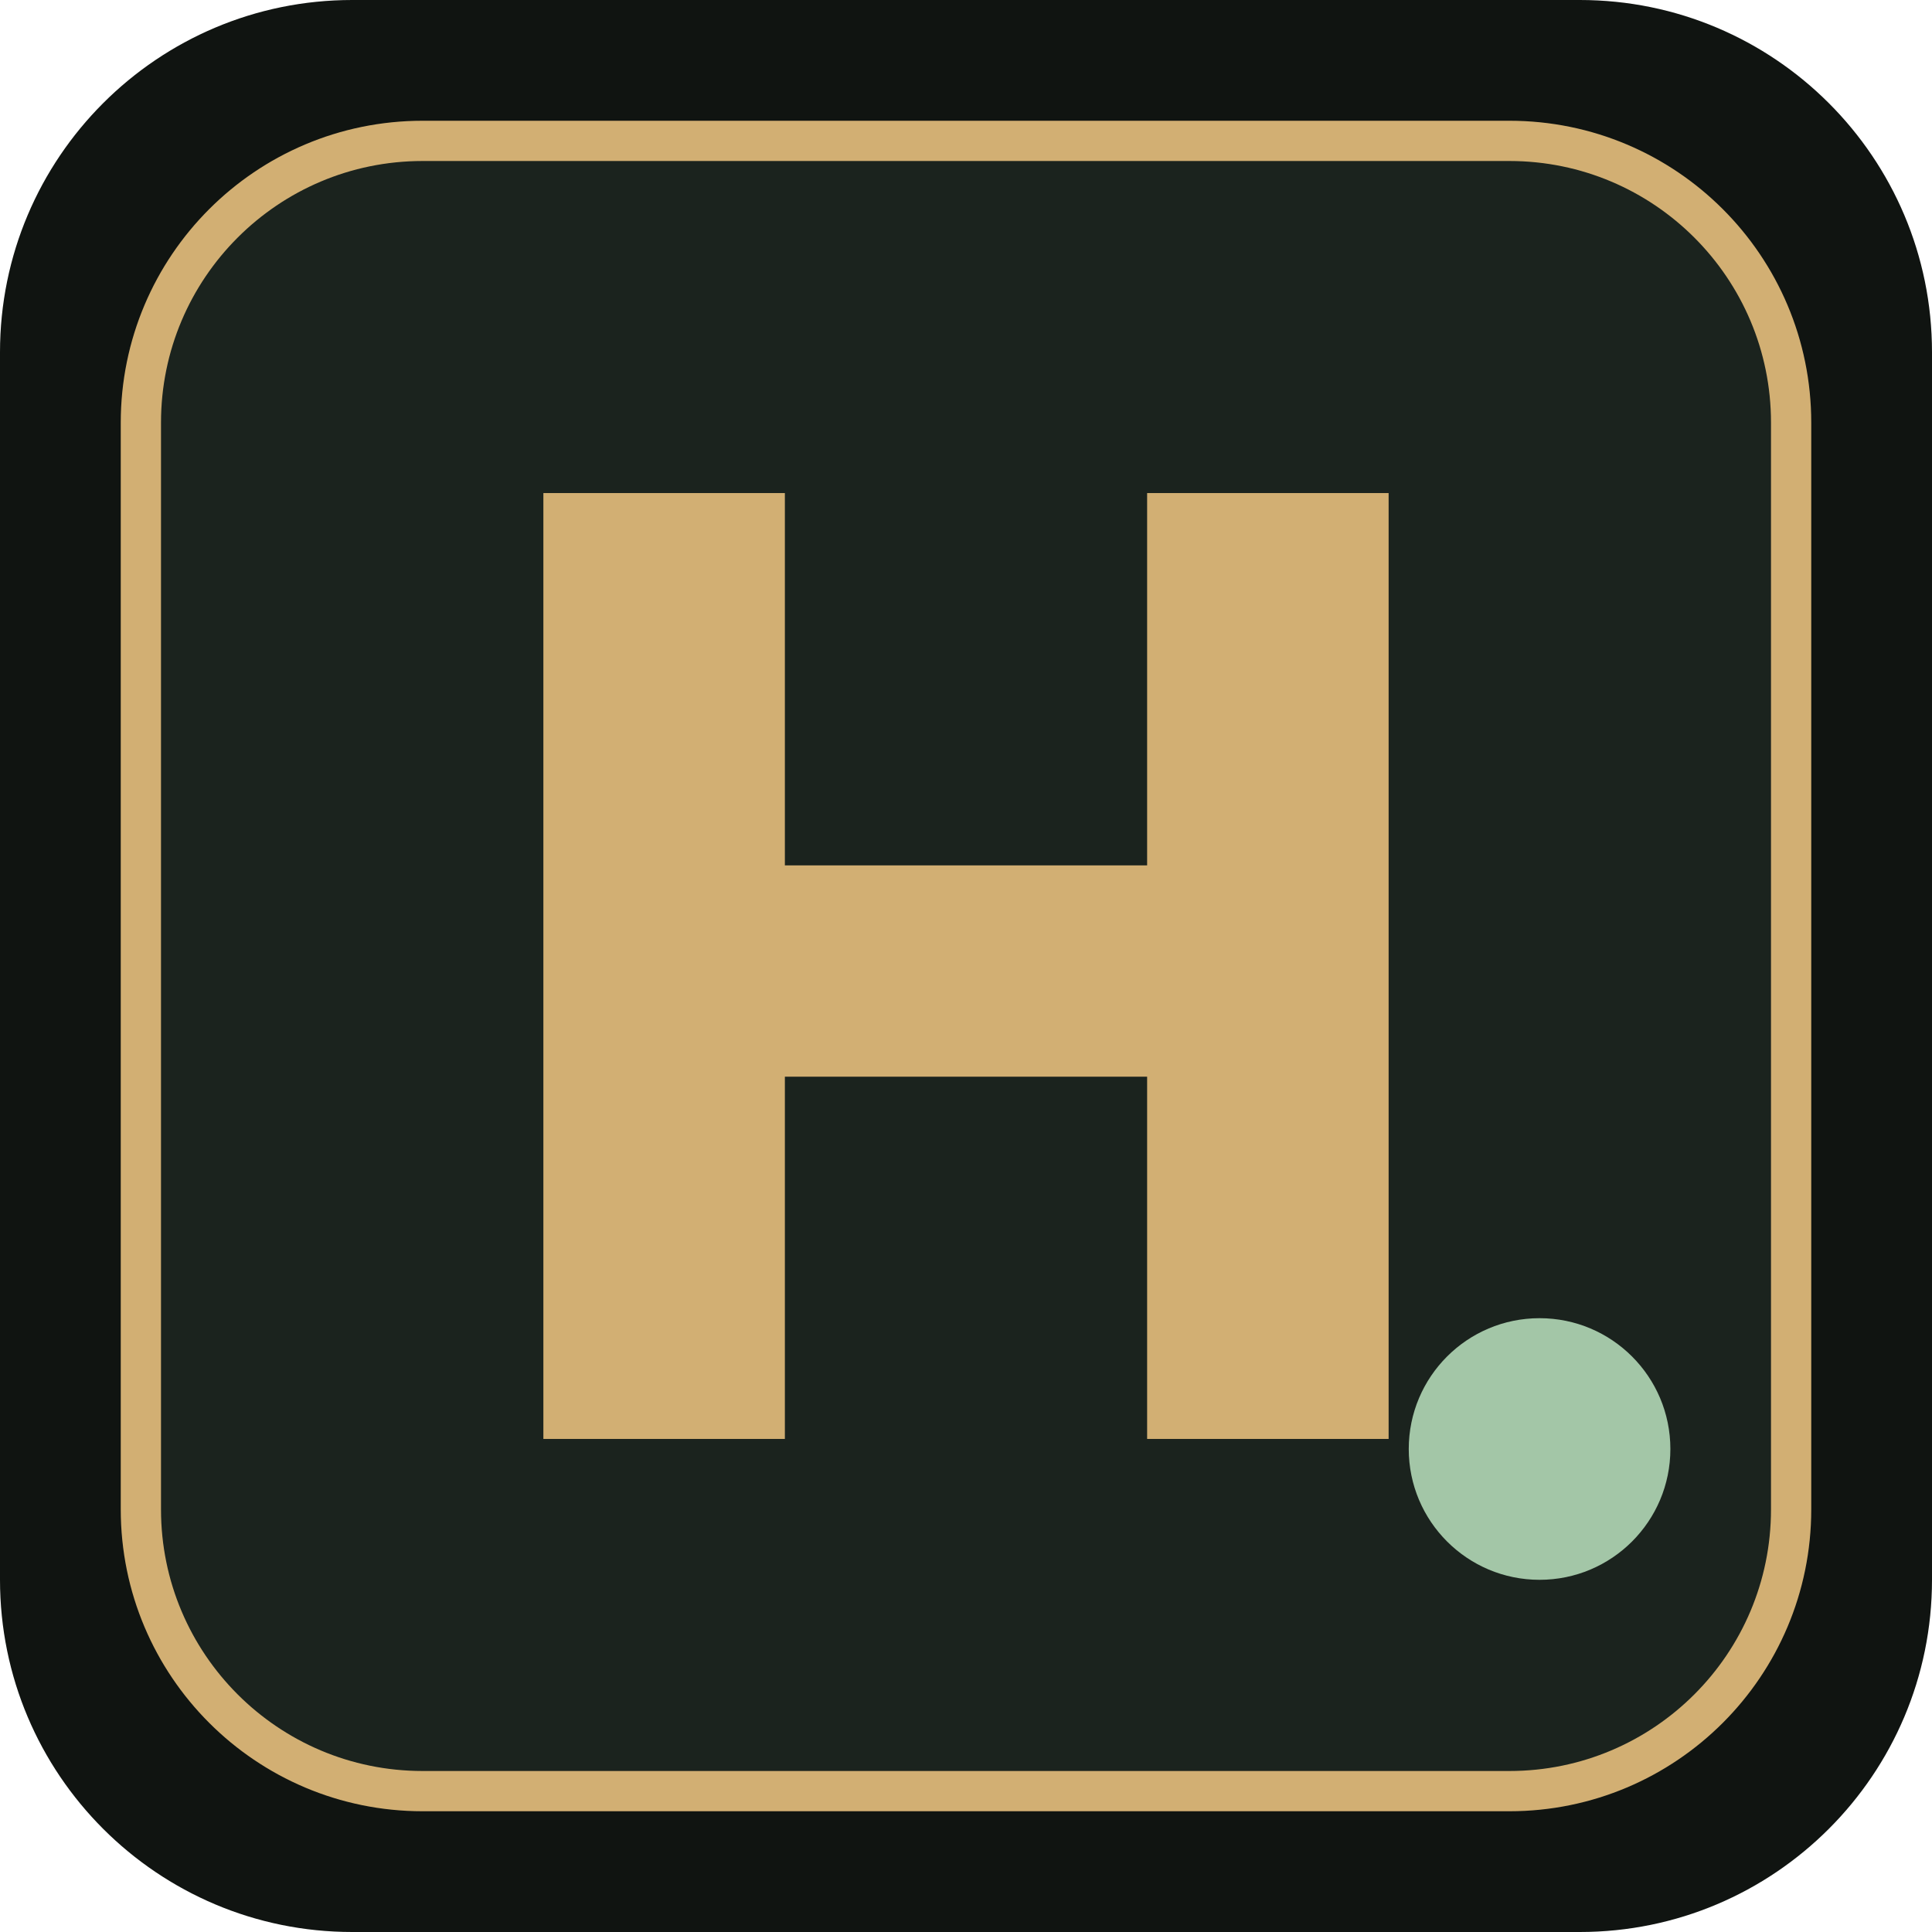
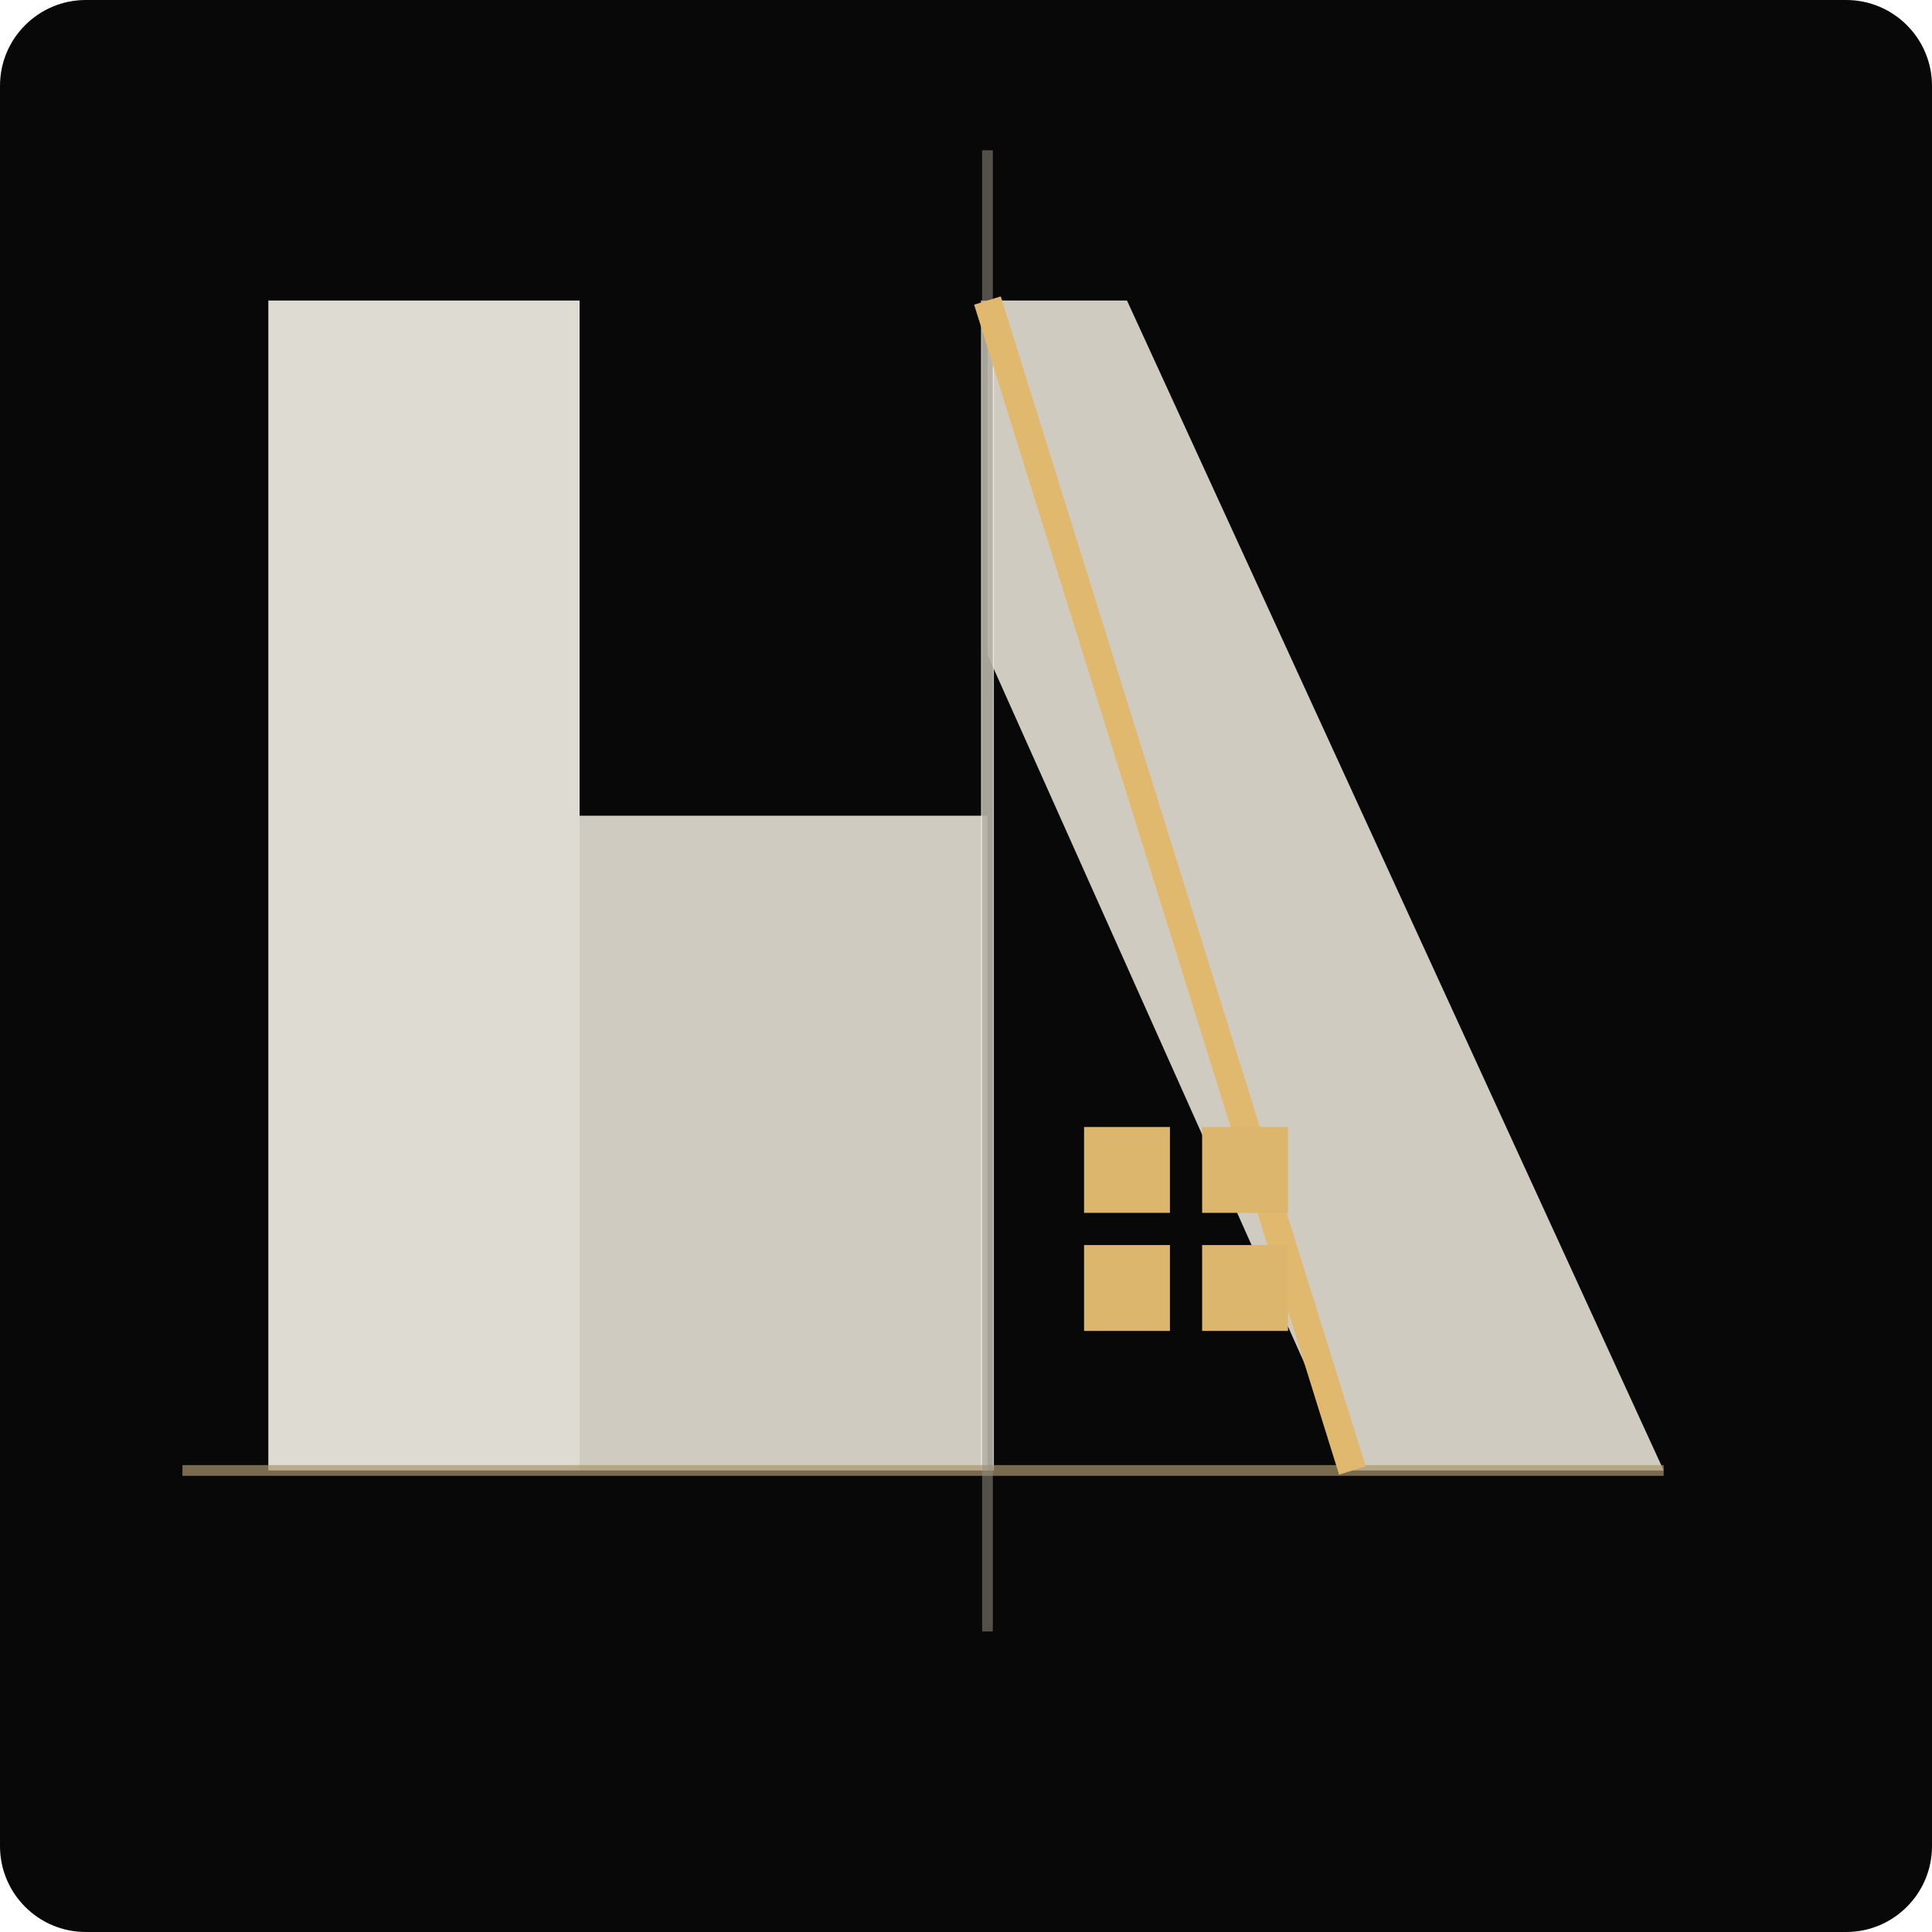
- <svg xmlns="http://www.w3.org/2000/svg" viewBox="0 0 192 192">
-   <rect width="192" height="192" rx="35" fill="#101411" />
-   <rect x="14" y="14" width="164" height="164" rx="28" fill="#1b231e" stroke="#d2af73" stroke-width="4" />
-   <path d="M54 49h24v37h36V49h24v94h-24v-36H78v36H54z" fill="#d2af73" />
-   <circle cx="153" cy="144" r="13" fill="#a3c6a7" />
+ <svg xmlns="http://www.w3.org/2000/svg" viewBox="0 0 180 180" role="img" aria-labelledby="title desc">
+   <rect width="180" height="180" rx="8" fill="#070807" />
+   <path d="M25 28H54V137H25Z" fill="#dedbd2" />
+   <path d="M54 76H92V28H105L155 137H126L92 61V137H54Z" fill="#d0cbc0" />
+   <path d="M92 28V137" stroke="#f1eee6" stroke-width="1.2" opacity=".8" />
+   <path d="M17 137H155" stroke="#a9966d" stroke-width="1" opacity=".7" />
+   <path d="M92 14V152" stroke="#8f8a7d" stroke-width="1" opacity=".55" />
+   <path d="M92 28L126 137" stroke="#e0b96e" stroke-width="2.6" />
+   <g fill="#dcb66d">
+     <rect x="101" y="105" width="8" height="8" />
+     <rect x="112" y="105" width="8" height="8" />
+     <rect x="101" y="116" width="8" height="8" />
+     <rect x="112" y="116" width="8" height="8" />
+   </g>
</svg>
